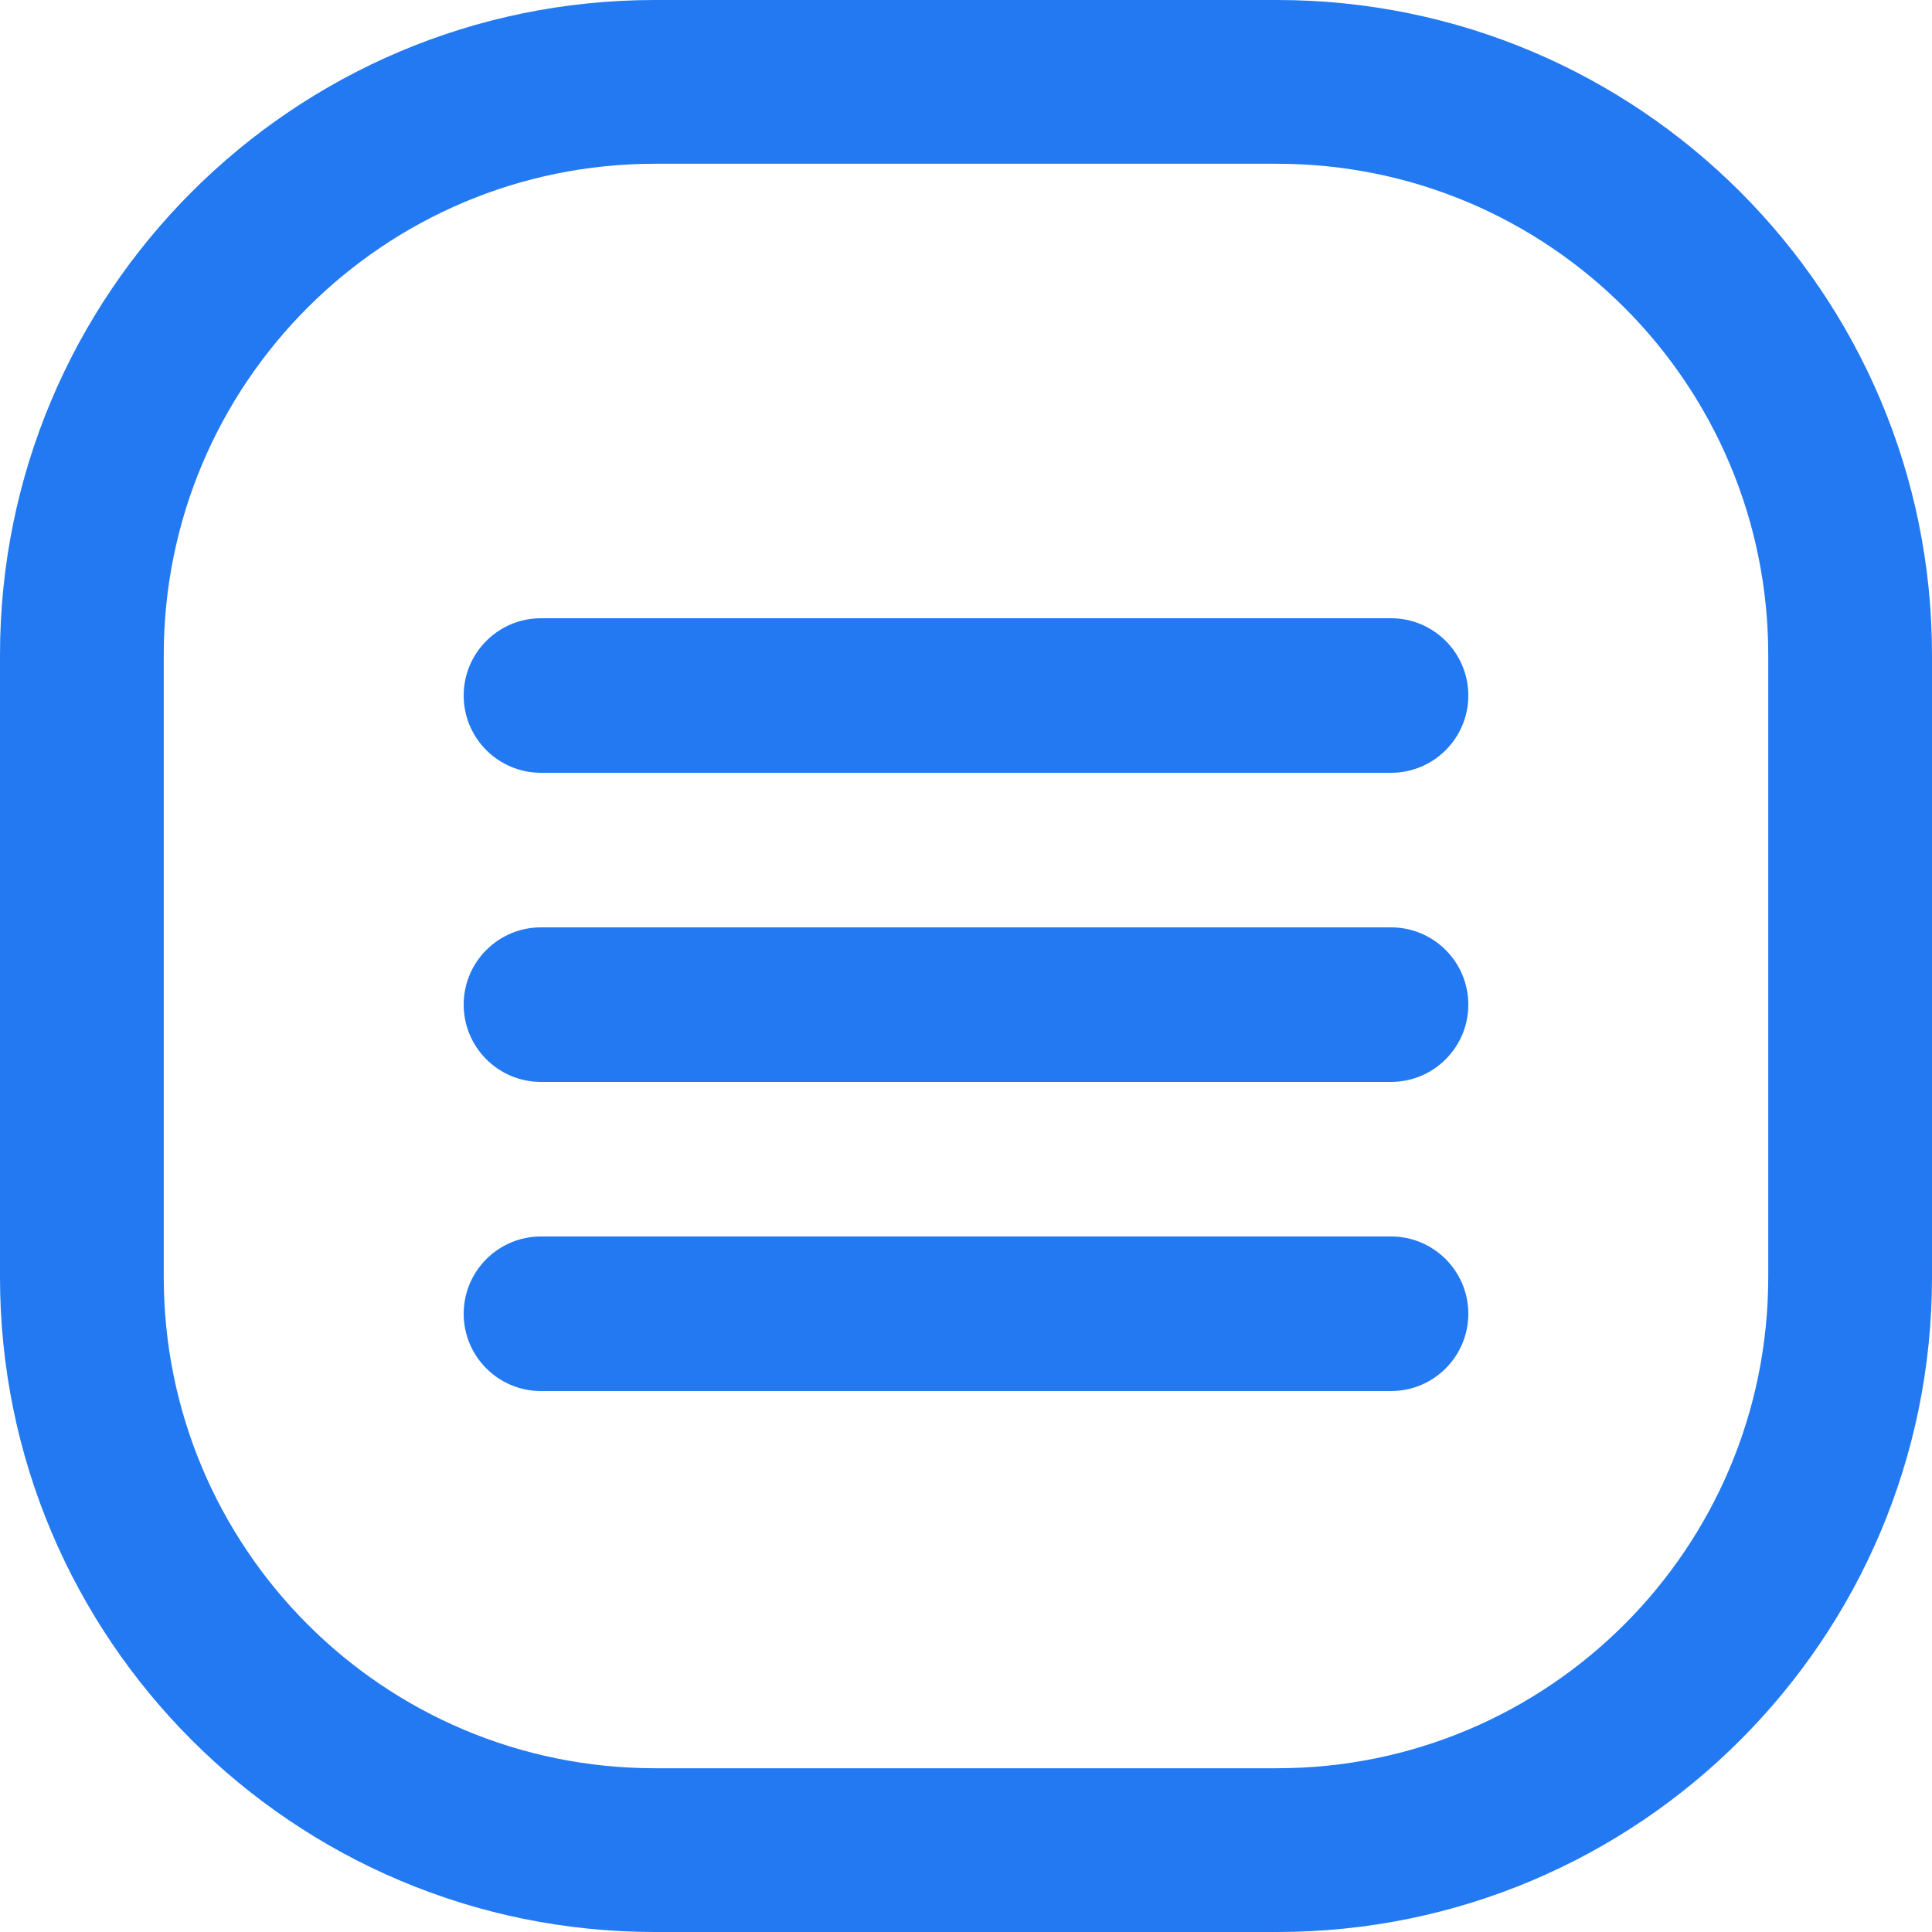
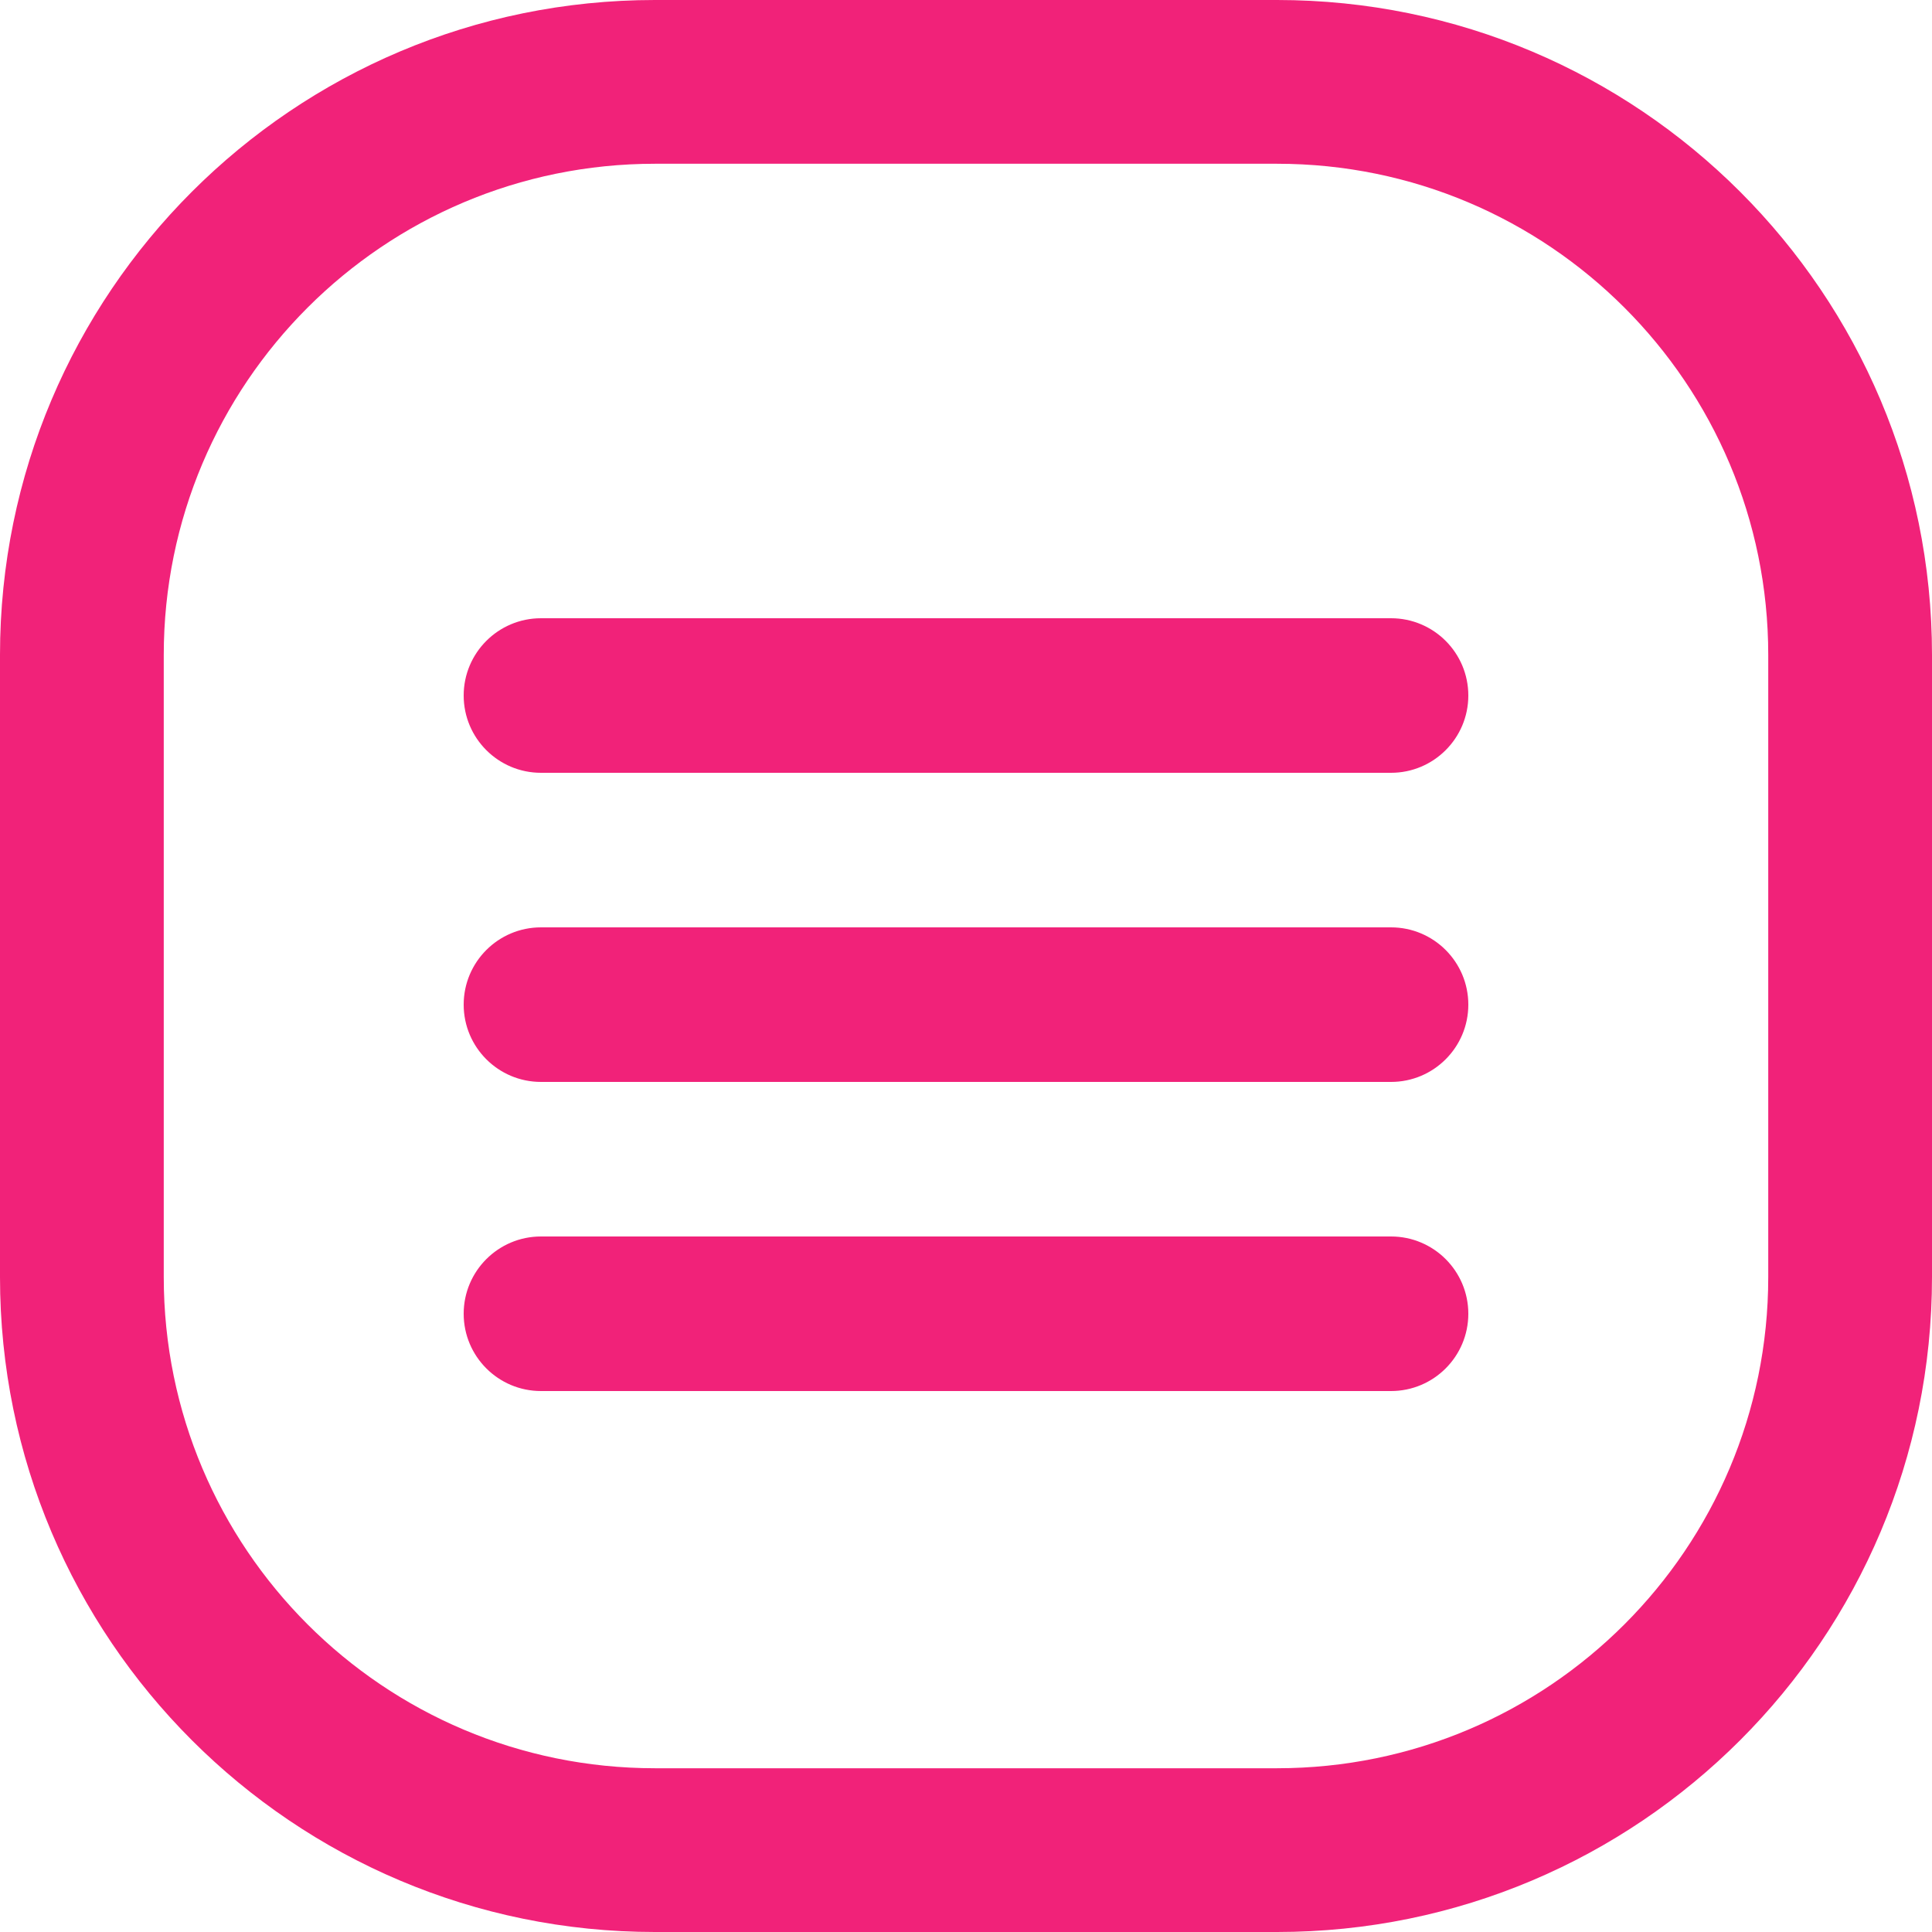
<svg xmlns="http://www.w3.org/2000/svg" width="25" height="25" viewBox="0 0 25 25" fill="none">
-   <path fill-rule="evenodd" clip-rule="evenodd" d="M16.525 2.119H8.475C4.964 2.119 2.119 4.964 2.119 8.475V16.525C2.119 20.036 4.964 22.881 8.475 22.881H16.525C20.036 22.881 22.881 20.036 22.881 16.525V8.475C22.881 4.964 20.036 2.119 16.525 2.119ZM8.475 0C3.794 0 0 3.794 0 8.475V16.525C0 21.206 3.794 25 8.475 25H16.525C21.206 25 25 21.206 25 16.525V8.475C25 3.794 21.206 0 16.525 0H8.475Z" fill="#2279F1" />
-   <path fill-rule="evenodd" clip-rule="evenodd" d="M6 9C6 8.448 6.448 8 7 8H18C18.552 8 19 8.448 19 9C19 9.552 18.552 10 18 10H7C6.448 10 6 9.552 6 9Z" fill="#2279F1" />
-   <path fill-rule="evenodd" clip-rule="evenodd" d="M6 13C6 12.448 6.448 12 7 12H18C18.552 12 19 12.448 19 13C19 13.552 18.552 14 18 14H7C6.448 14 6 13.552 6 13Z" fill="#2279F1" />
-   <path fill-rule="evenodd" clip-rule="evenodd" d="M6 17C6 16.448 6.448 16 7 16H18C18.552 16 19 16.448 19 17C19 17.552 18.552 18 18 18H7C6.448 18 6 17.552 6 17Z" fill="#2279F1" />
+   <path fill-rule="evenodd" clip-rule="evenodd" d="M16.525 2.119H8.475C4.964 2.119 2.119 4.964 2.119 8.475V16.525C2.119 20.036 4.964 22.881 8.475 22.881H16.525C20.036 22.881 22.881 20.036 22.881 16.525V8.475C22.881 4.964 20.036 2.119 16.525 2.119ZM8.475 0C3.794 0 0 3.794 0 8.475V16.525C0 21.206 3.794 25 8.475 25H16.525C21.206 25 25 21.206 25 16.525V8.475C25 3.794 21.206 0 16.525 0H8.475Z" fill="#f12279" />
+   <path fill-rule="evenodd" clip-rule="evenodd" d="M6 9C6 8.448 6.448 8 7 8H18C18.552 8 19 8.448 19 9C19 9.552 18.552 10 18 10H7C6.448 10 6 9.552 6 9Z" fill="#f12279" />
+   <path fill-rule="evenodd" clip-rule="evenodd" d="M6 13C6 12.448 6.448 12 7 12H18C18.552 12 19 12.448 19 13C19 13.552 18.552 14 18 14H7C6.448 14 6 13.552 6 13Z" fill="#f12279" />
+   <path fill-rule="evenodd" clip-rule="evenodd" d="M6 17C6 16.448 6.448 16 7 16H18C18.552 16 19 16.448 19 17C19 17.552 18.552 18 18 18H7C6.448 18 6 17.552 6 17Z" fill="#f12279" />
</svg>
